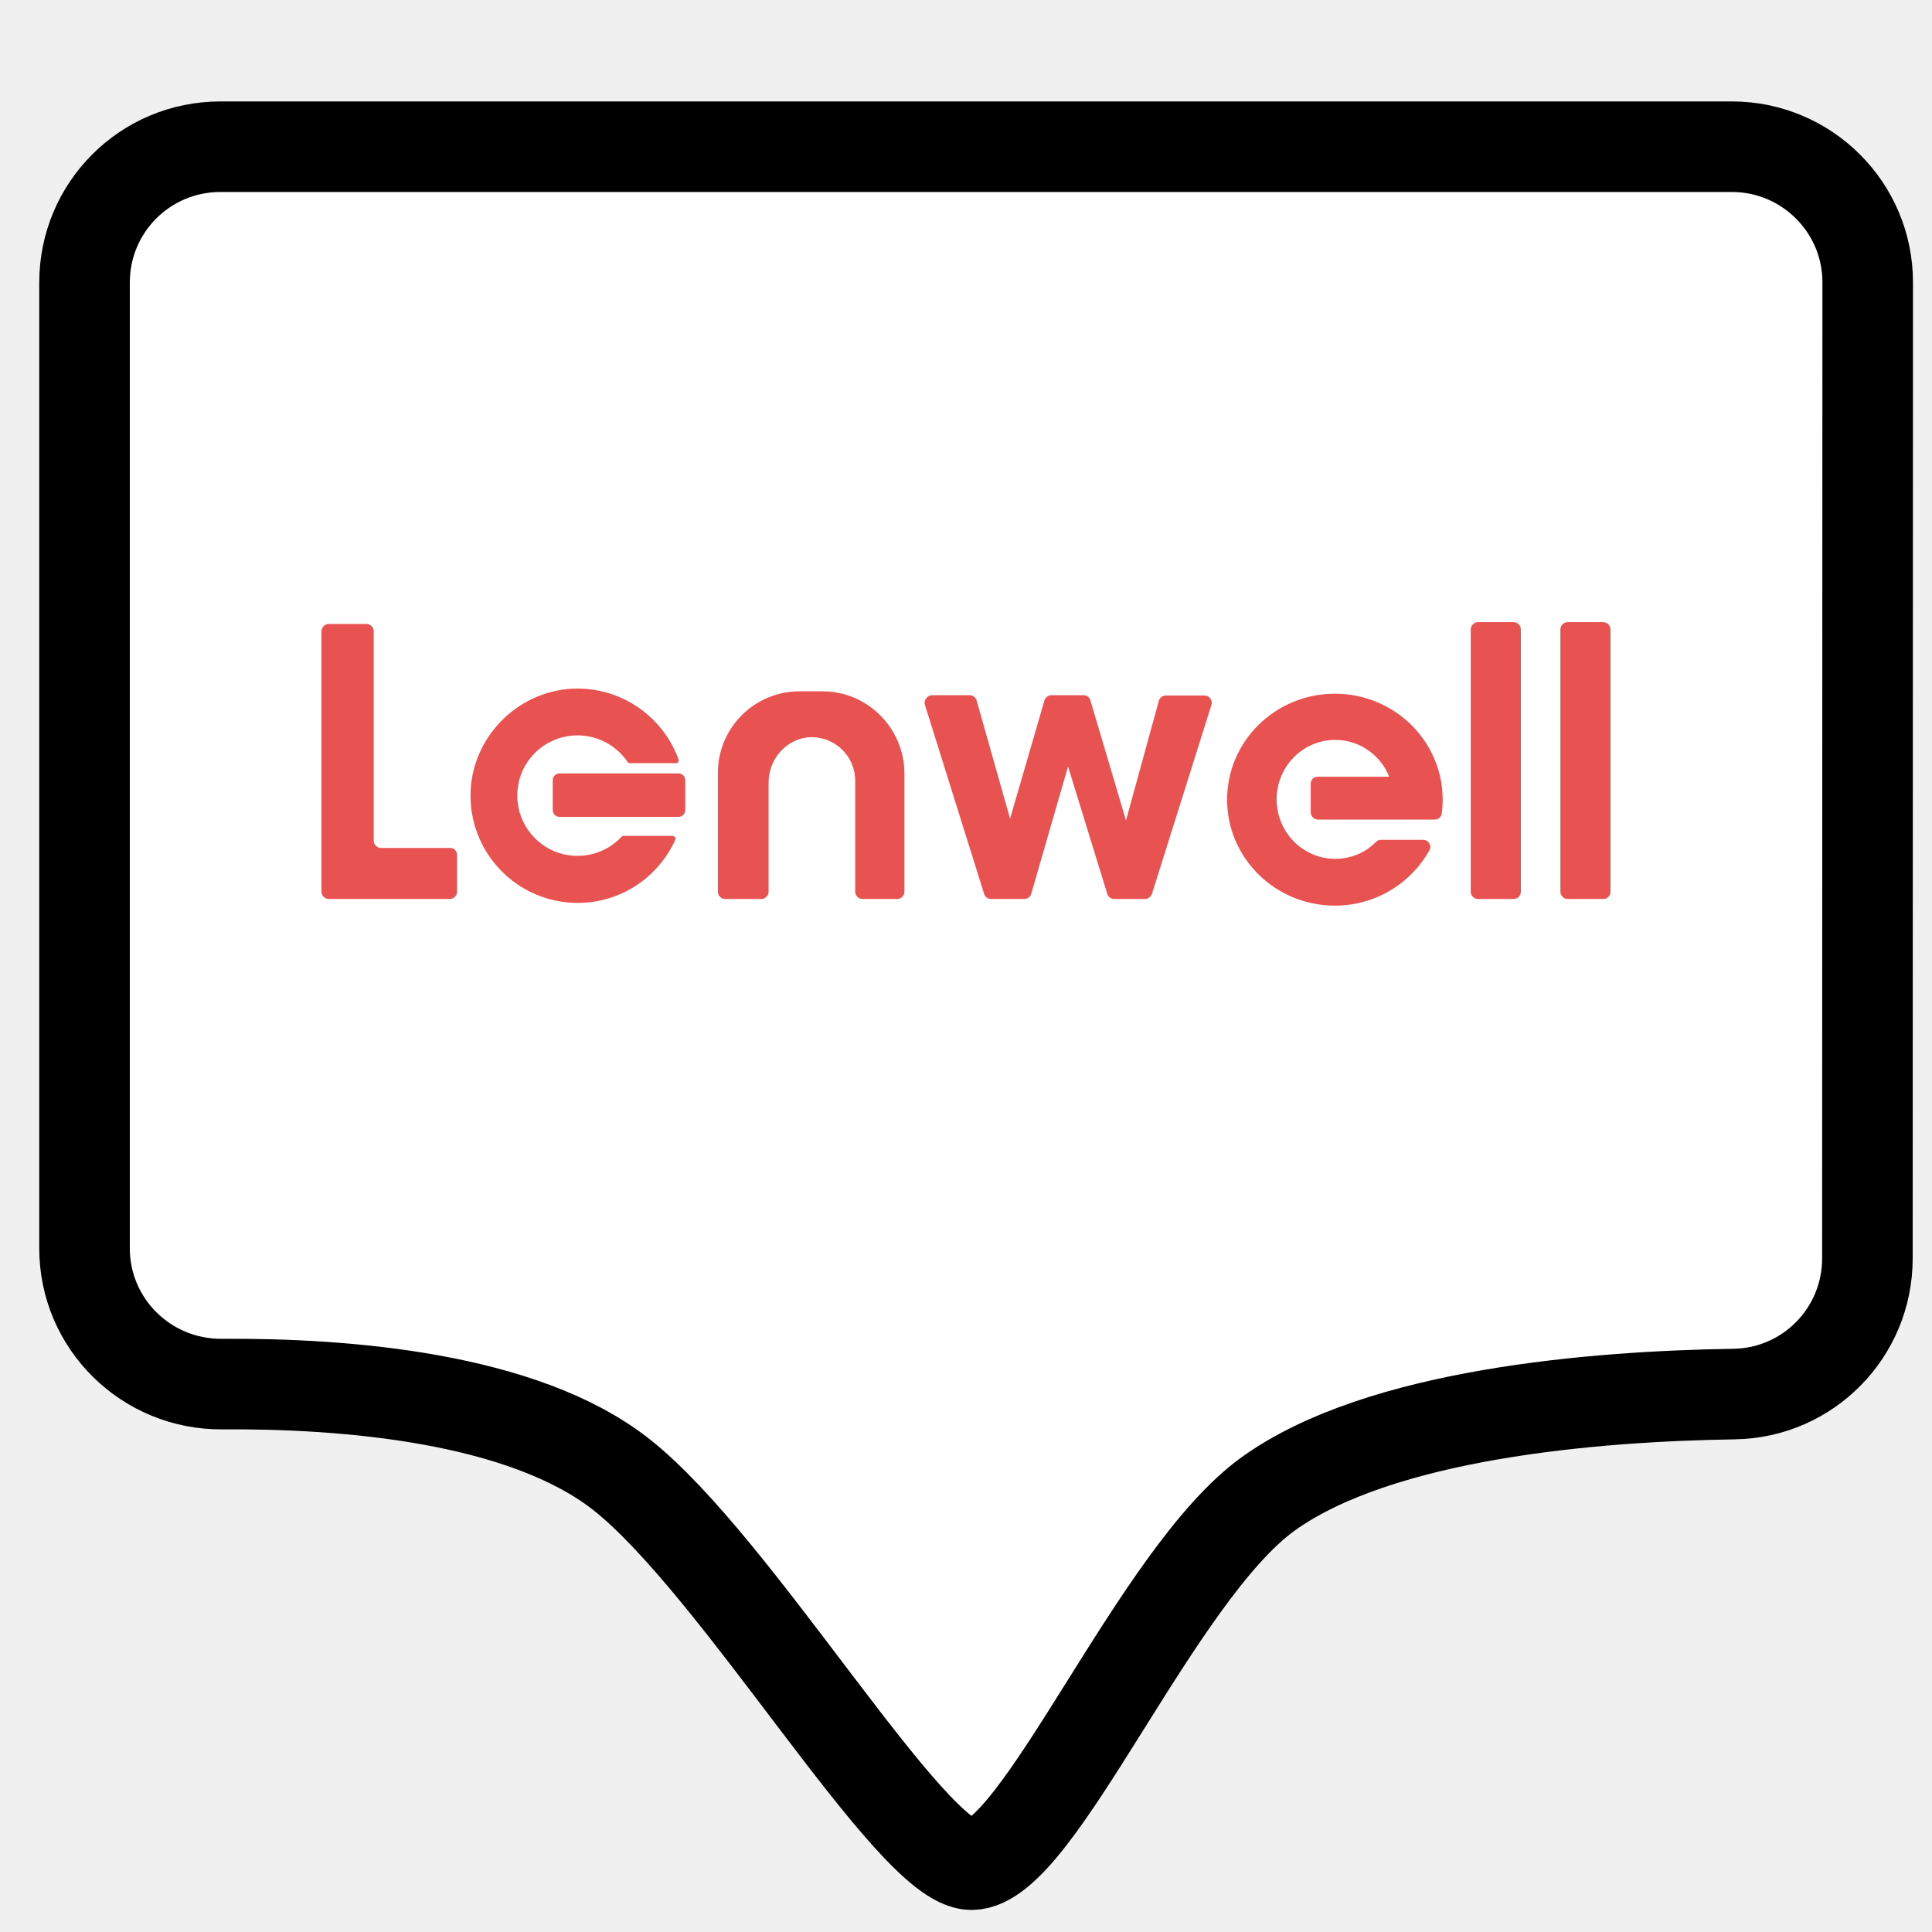
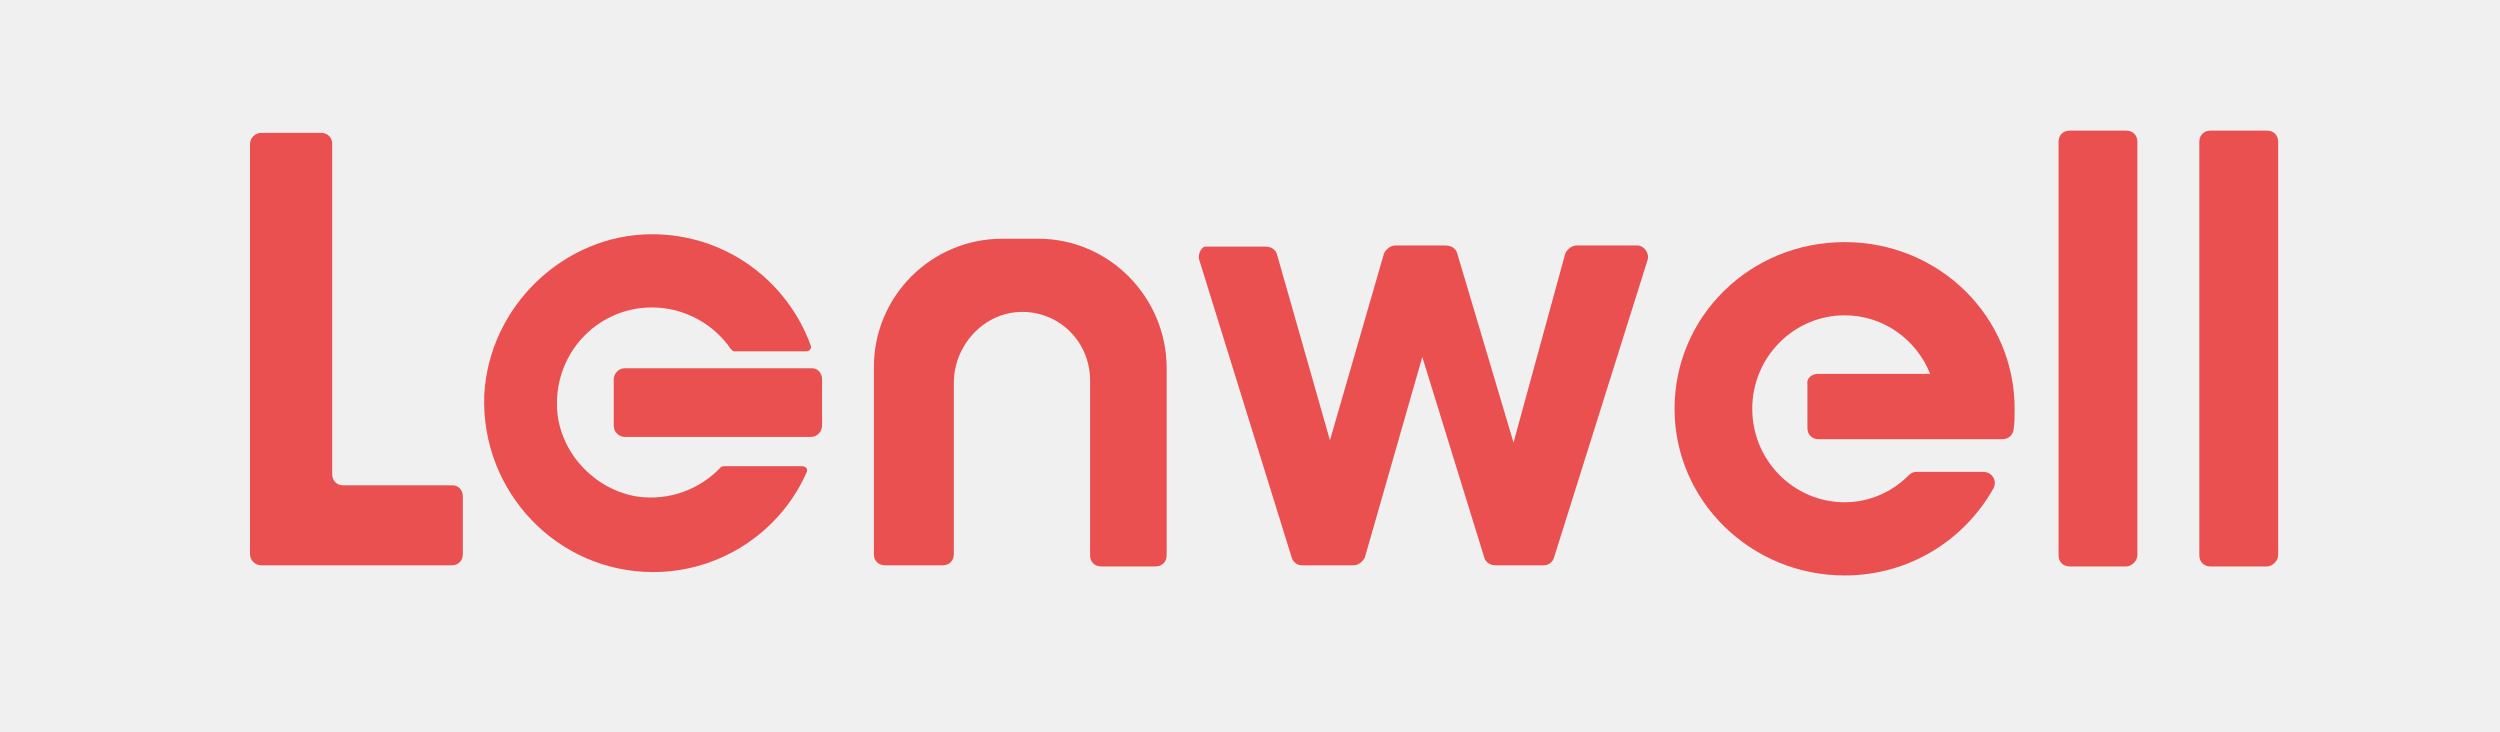
- <svg xmlns="http://www.w3.org/2000/svg" version="1.1" id="Layer_1" x="0px" y="0px" viewBox="0 0 64 64" style="enable-background:new 0 0 64 64;" xml:space="preserve">
+ <svg xmlns="http://www.w3.org/2000/svg" version="1.1" id="Layer_1" x="0px" y="0px" viewBox="0 0 222 65" style="enable-background:new 0 0 222 65;" xml:space="preserve">
  <style type="text/css">
- 	.st0{fill:#FFFFFF;stroke:#000000;stroke-width:3;stroke-miterlimit:10;}
- 	.st1{fill:#E85250;}
- 	.st2{fill:#ED1C24;stroke:#000000;stroke-width:3;stroke-miterlimit:10;}
+ 	.st0{fill:#E9504F;}
</style>
-   <path class="st0" d="M61.86,41.69c0,2.45-1.96,4.45-4.41,4.49c-4.63,0.07-11.73,0.65-15.43,3.3c-3.73,2.67-7.62,12.29-9.84,12.29  c-2.01,0-7.78-9.95-11.63-12.95c-3.25-2.53-9.1-3-13.19-2.97c-2.51,0.02-4.56-1.99-4.56-4.5V9.36c0-2.49,2.01-4.5,4.5-4.5h50.07  c2.48,0,4.5,2.01,4.5,4.49C61.87,17.28,61.86,33.7,61.86,41.69z" />
  <g id="Layer_3">
-     <path class="st1" d="M15.14,28.32v1.22c0,0.13-0.11,0.24-0.24,0.24h-4.01c-0.13,0-0.24-0.11-0.24-0.24v-8.63   c0-0.13,0.11-0.24,0.24-0.24h1.25c0.13,0,0.24,0.11,0.24,0.24v6.94c0,0.13,0.11,0.24,0.24,0.24h2.29   C15.03,28.08,15.14,28.19,15.14,28.32z" />
+     <path class="st0" d="M41.1,44.1v5.1c0,0.6-0.4,1-1,1H23.2c-0.5,0-1-0.4-1-1V12.8c0-0.6,0.5-1,1-1h5.3c0.6,0,1,0.4,1,1v29.3   c0,0.6,0.4,1,1,1h9.7C40.7,43.1,41.1,43.5,41.1,44.1z" />
  </g>
  <g id="Layer_2_1_">
-     <path class="st1" d="M22.7,25.85v0.98c0,0.13-0.1,0.23-0.23,0.23h-3.93c-0.13,0-0.23-0.1-0.23-0.23v-0.98   c0-0.13,0.1-0.23,0.23-0.23h3.93C22.6,25.62,22.7,25.72,22.7,25.85z" />
-     <path class="st1" d="M22.37,27.82c-0.56,1.23-1.79,2.09-3.23,2.09c-2.02,0-3.64-1.68-3.55-3.72c0.09-1.87,1.67-3.38,3.54-3.38   c1.54,0,2.85,0.98,3.35,2.35c0.02,0.06-0.02,0.12-0.09,0.12h-1.53c-0.03,0-0.05-0.01-0.07-0.04c-0.36-0.53-0.97-0.88-1.66-0.88   c-1.18,0-2.12,1.02-1.98,2.23c0.1,0.89,0.81,1.62,1.69,1.74c0.69,0.1,1.33-0.16,1.75-0.61c0.02-0.02,0.04-0.03,0.06-0.03l1.63,0   C22.35,27.7,22.4,27.76,22.37,27.82z" />
+     <path class="st0" d="M73,33.7v4.1c0,0.5-0.4,1-1,1H55.5c-0.5,0-1-0.4-1-1v-4.1c0-0.5,0.4-1,1-1h16.6C72.6,32.7,73,33.1,73,33.7z" />
+     <path class="st0" d="M71.6,42c-2.3,5.2-7.6,8.8-13.6,8.8c-8.5,0-15.3-7.1-15-15.7c0.4-7.9,7.1-14.3,14.9-14.3   c6.5,0,12,4.1,14.1,9.9c0.1,0.2-0.1,0.5-0.4,0.5h-6.4c-0.1,0-0.2-0.1-0.3-0.2c-1.5-2.2-4.1-3.7-7-3.7c-5,0-8.9,4.3-8.4,9.4   c0.4,3.7,3.4,6.8,7.1,7.4c2.9,0.4,5.6-0.7,7.4-2.6c0.1-0.1,0.2-0.1,0.3-0.1l6.9,0C71.6,41.4,71.8,41.7,71.6,42z" />
  </g>
  <g id="Layer_4">
-     <path class="st1" d="M27.24,22.9h-0.75c-1.5,0-2.71,1.21-2.71,2.71v3.93c0,0.13,0.11,0.24,0.24,0.24h1.2   c0.13,0,0.24-0.11,0.24-0.24v-3.62c0-0.79,0.61-1.47,1.39-1.5c0.81-0.02,1.48,0.63,1.48,1.44v3.68c0,0.13,0.11,0.24,0.24,0.24h1.15   c0.13,0,0.24-0.11,0.24-0.24v-3.93C29.95,24.12,28.74,22.9,27.24,22.9z" />
+     <path class="st0" d="M92.2,21.2H89c-6.3,0-11.4,5.1-11.4,11.4v16.6c0,0.6,0.4,1,1,1h5.1c0.6,0,1-0.4,1-1V34c0-3.3,2.6-6.2,5.9-6.3   c3.4-0.1,6.2,2.6,6.2,6.1v15.5c0,0.6,0.4,1,1,1h4.8c0.6,0,1-0.4,1-1V32.7C103.6,26.4,98.5,21.2,92.2,21.2z" />
  </g>
  <g id="Layer_5">
-     <path class="st1" d="M30.64,23.35l1.96,6.26c0.03,0.1,0.12,0.17,0.23,0.17h1.1c0.1,0,0.2-0.07,0.23-0.17l1.22-4.22l1.3,4.22   c0.03,0.1,0.12,0.17,0.23,0.17h1.02c0.1,0,0.19-0.07,0.23-0.17l1.97-6.26c0.05-0.15-0.07-0.31-0.23-0.31h-1.28   c-0.11,0-0.2,0.07-0.23,0.17l-1.09,3.97l-1.18-3.98c-0.03-0.1-0.12-0.17-0.23-0.17h-1.06c-0.1,0-0.2,0.07-0.23,0.17l-1.14,3.92   l-1.11-3.92c-0.03-0.1-0.12-0.17-0.23-0.17h-1.26C30.71,23.05,30.59,23.2,30.64,23.35z" />
+     <path class="st0" d="M106.5,23.1l8.2,26.4c0.1,0.4,0.5,0.7,0.9,0.7h4.6c0.4,0,0.8-0.3,1-0.7l5.1-17.8l5.5,17.8   c0.1,0.4,0.5,0.7,1,0.7h4.3c0.4,0,0.8-0.3,0.9-0.7l8.3-26.4c0.2-0.6-0.3-1.3-0.9-1.3h-5.4c-0.4,0-0.8,0.3-1,0.7l-4.6,16.8l-5-16.8   c-0.1-0.4-0.5-0.7-1-0.7h-4.5c-0.4,0-0.8,0.3-1,0.7l-4.8,16.6l-4.7-16.5c-0.1-0.4-0.5-0.7-1-0.7h-5.3   C106.8,21.8,106.3,22.5,106.5,23.1z" />
  </g>
  <g id="Layer_6">
-     <path class="st1" d="M43.65,25.73h2.37c-0.29-0.72-0.98-1.22-1.79-1.22c-1.07,0-1.94,0.88-1.94,1.97c0,1.09,0.87,1.97,1.94,1.97   c0.53,0,1.01-0.21,1.35-0.56c0.05-0.05,0.1-0.07,0.17-0.07h1.39c0.18,0,0.3,0.19,0.21,0.35c-0.61,1.09-1.78,1.83-3.13,1.83   c-1.97,0-3.57-1.57-3.57-3.51c0-1.94,1.6-3.51,3.57-3.51s3.57,1.57,3.57,3.51c0,0.16-0.01,0.31-0.03,0.46   c-0.02,0.12-0.12,0.2-0.23,0.2h-3.87c-0.13,0-0.24-0.11-0.24-0.24v-0.94C43.41,25.84,43.52,25.73,43.65,25.73z" />
+     <path class="st0" d="M161.4,33.2h10c-1.2-3-4.1-5.2-7.6-5.2c-4.5,0-8.2,3.7-8.2,8.3c0,4.6,3.7,8.3,8.2,8.3c2.2,0,4.2-0.9,5.7-2.4   c0.2-0.2,0.4-0.3,0.7-0.3h5.9c0.8,0,1.3,0.8,0.9,1.5c-2.6,4.6-7.5,7.7-13.2,7.7c-8.3,0-15.1-6.6-15.1-14.8   c0-8.2,6.7-14.8,15.1-14.8s15.1,6.6,15.1,14.8c0,0.7,0,1.3-0.1,1.9c-0.1,0.5-0.5,0.8-1,0.8h-16.3c-0.6,0-1-0.4-1-1v-3.9   C160.4,33.6,160.9,33.2,161.4,33.2z" />
  </g>
  <g id="Layer_7">
-     <path class="st1" d="M50.14,29.78h-1.18c-0.13,0-0.24-0.11-0.24-0.24v-8.69c0-0.13,0.11-0.24,0.24-0.24h1.18   c0.13,0,0.24,0.11,0.24,0.24v8.69C50.38,29.68,50.27,29.78,50.14,29.78z" />
-     <path class="st1" d="M53.11,29.78h-1.18c-0.13,0-0.24-0.11-0.24-0.24v-8.69c0-0.13,0.11-0.24,0.24-0.24h1.18   c0.13,0,0.24,0.11,0.24,0.24v8.69C53.35,29.68,53.24,29.78,53.11,29.78z" />
+     <path class="st0" d="M188.8,50.3h-5c-0.6,0-1-0.4-1-1V12.6c0-0.6,0.4-1,1-1h5c0.6,0,1,0.4,1,1v36.7   C189.8,49.8,189.3,50.3,188.8,50.3z" />
+     <path class="st0" d="M201.3,50.3h-5c-0.6,0-1-0.4-1-1V12.6c0-0.6,0.4-1,1-1h5c0.6,0,1,0.4,1,1v36.7   C202.3,49.8,201.8,50.3,201.3,50.3z" />
  </g>
-   <path class="st2" d="M40.71,36.09" />
</svg>
